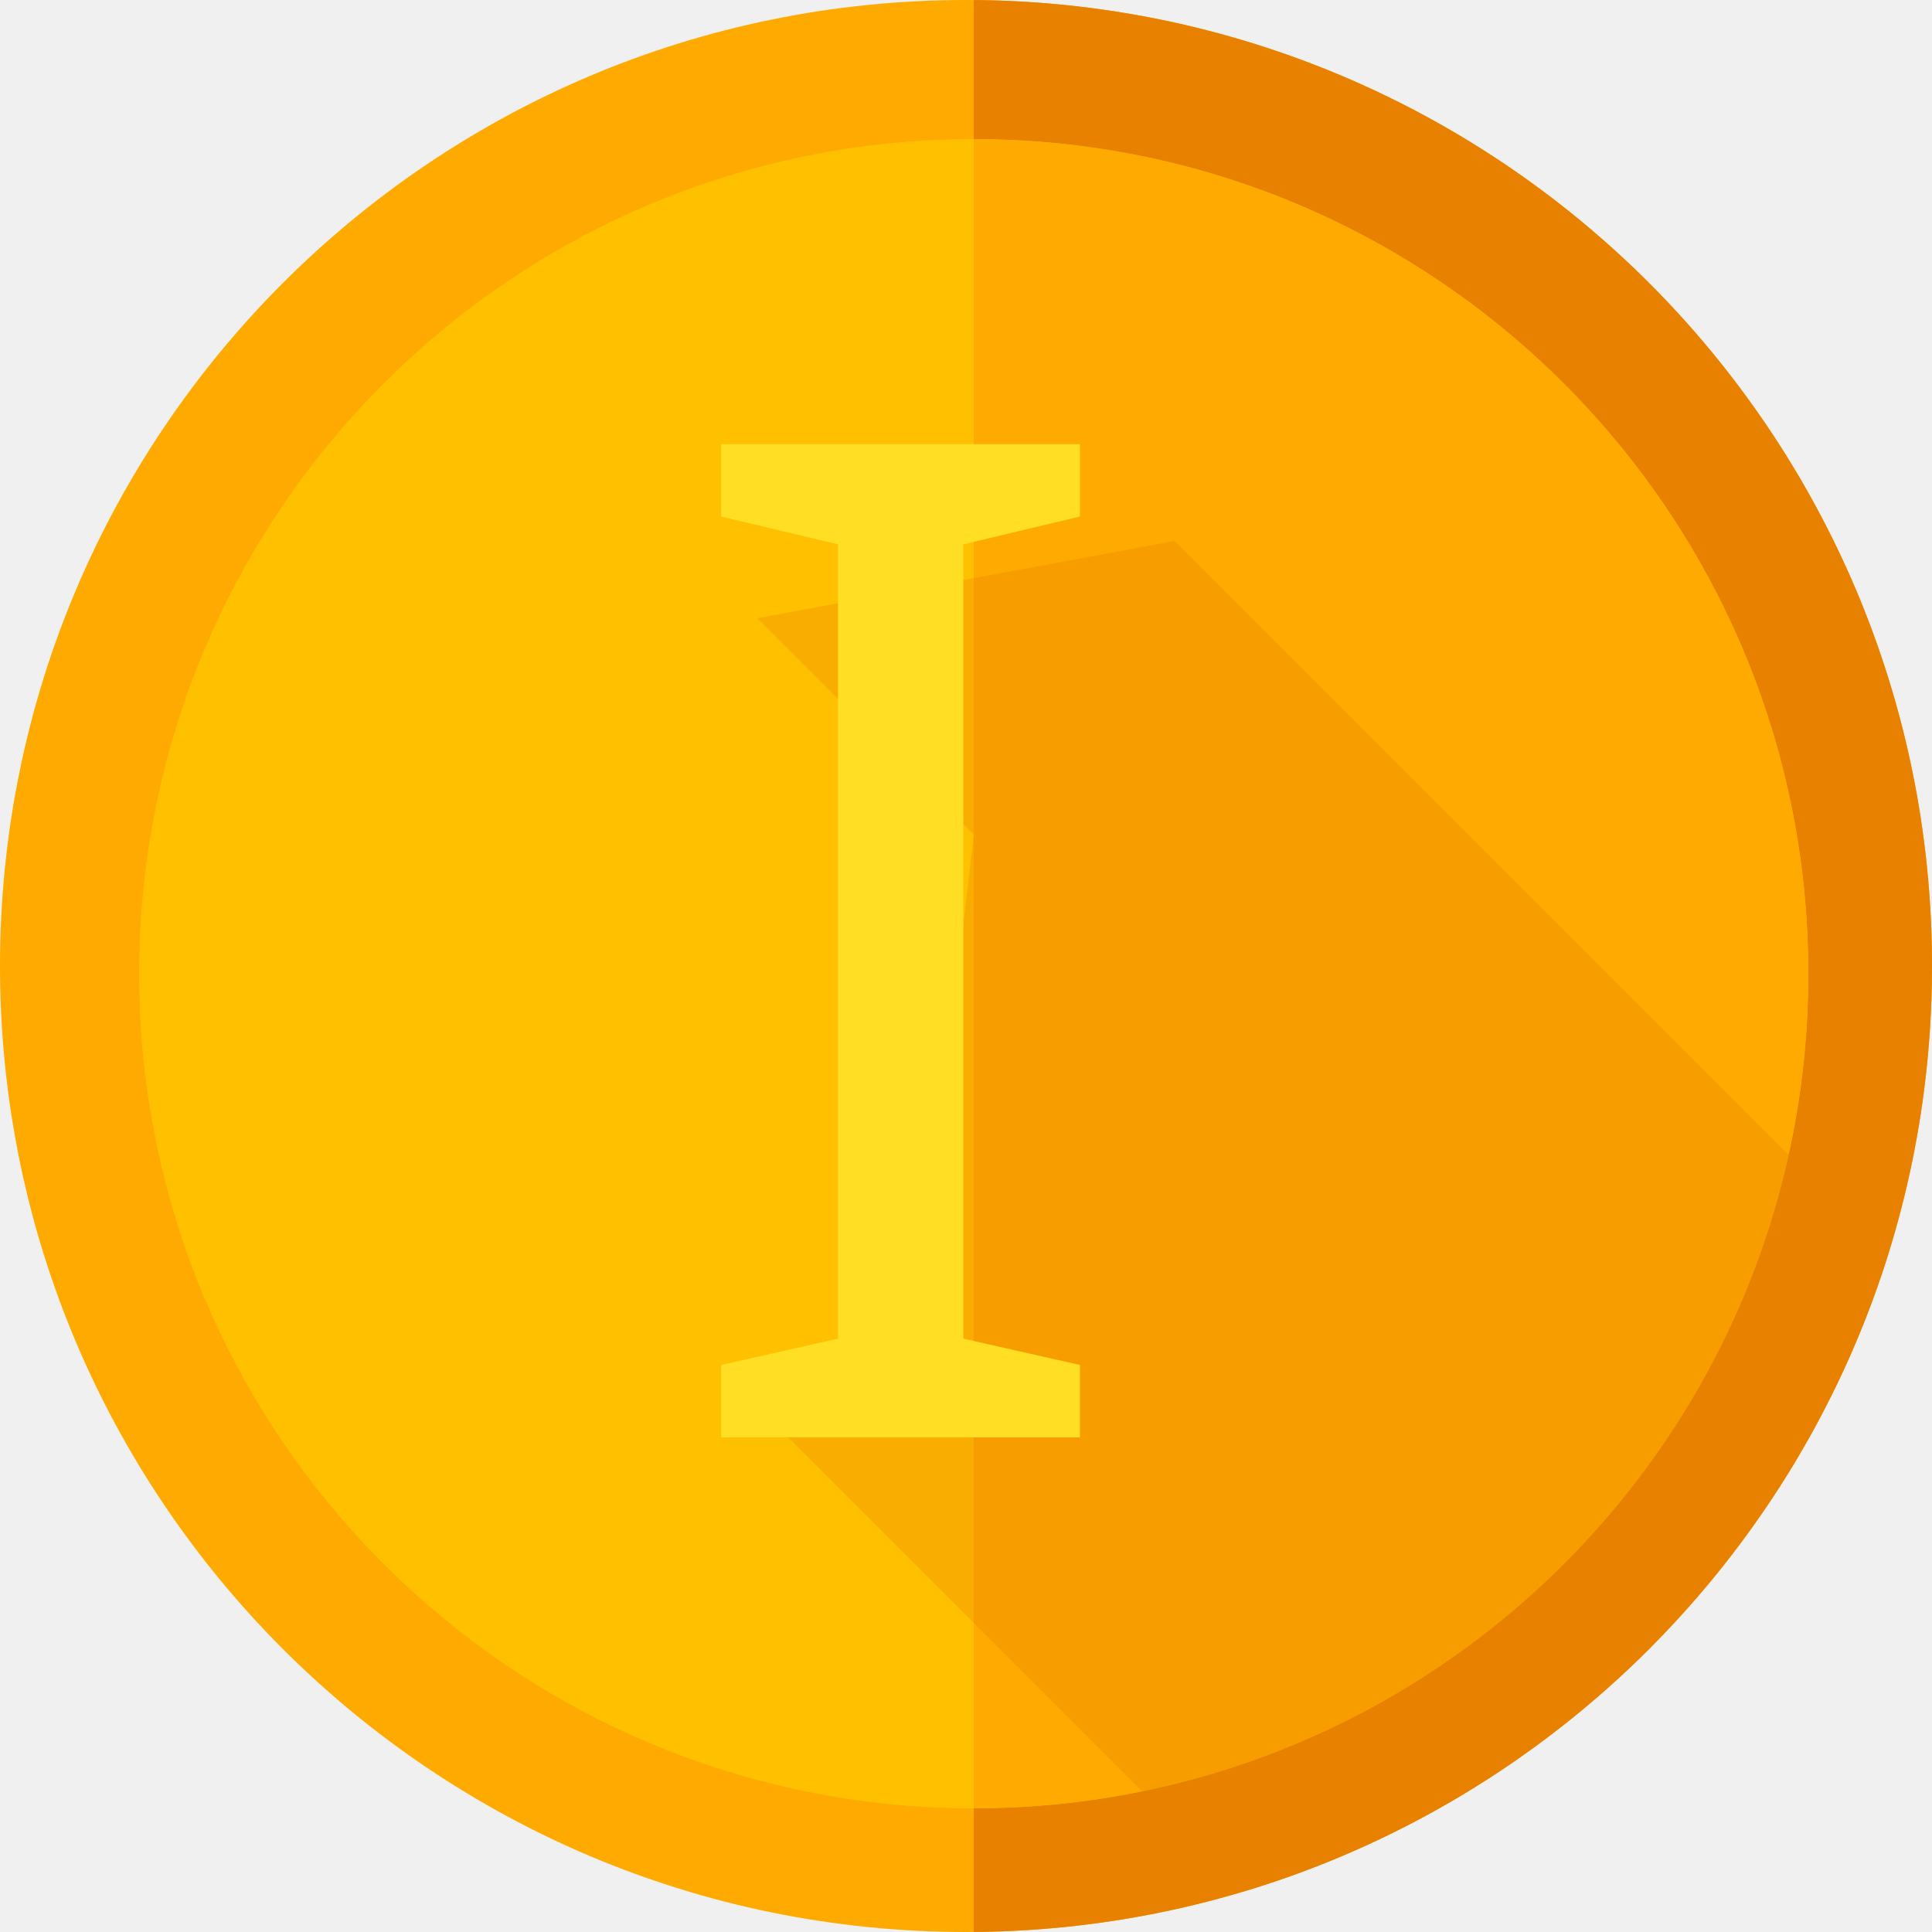
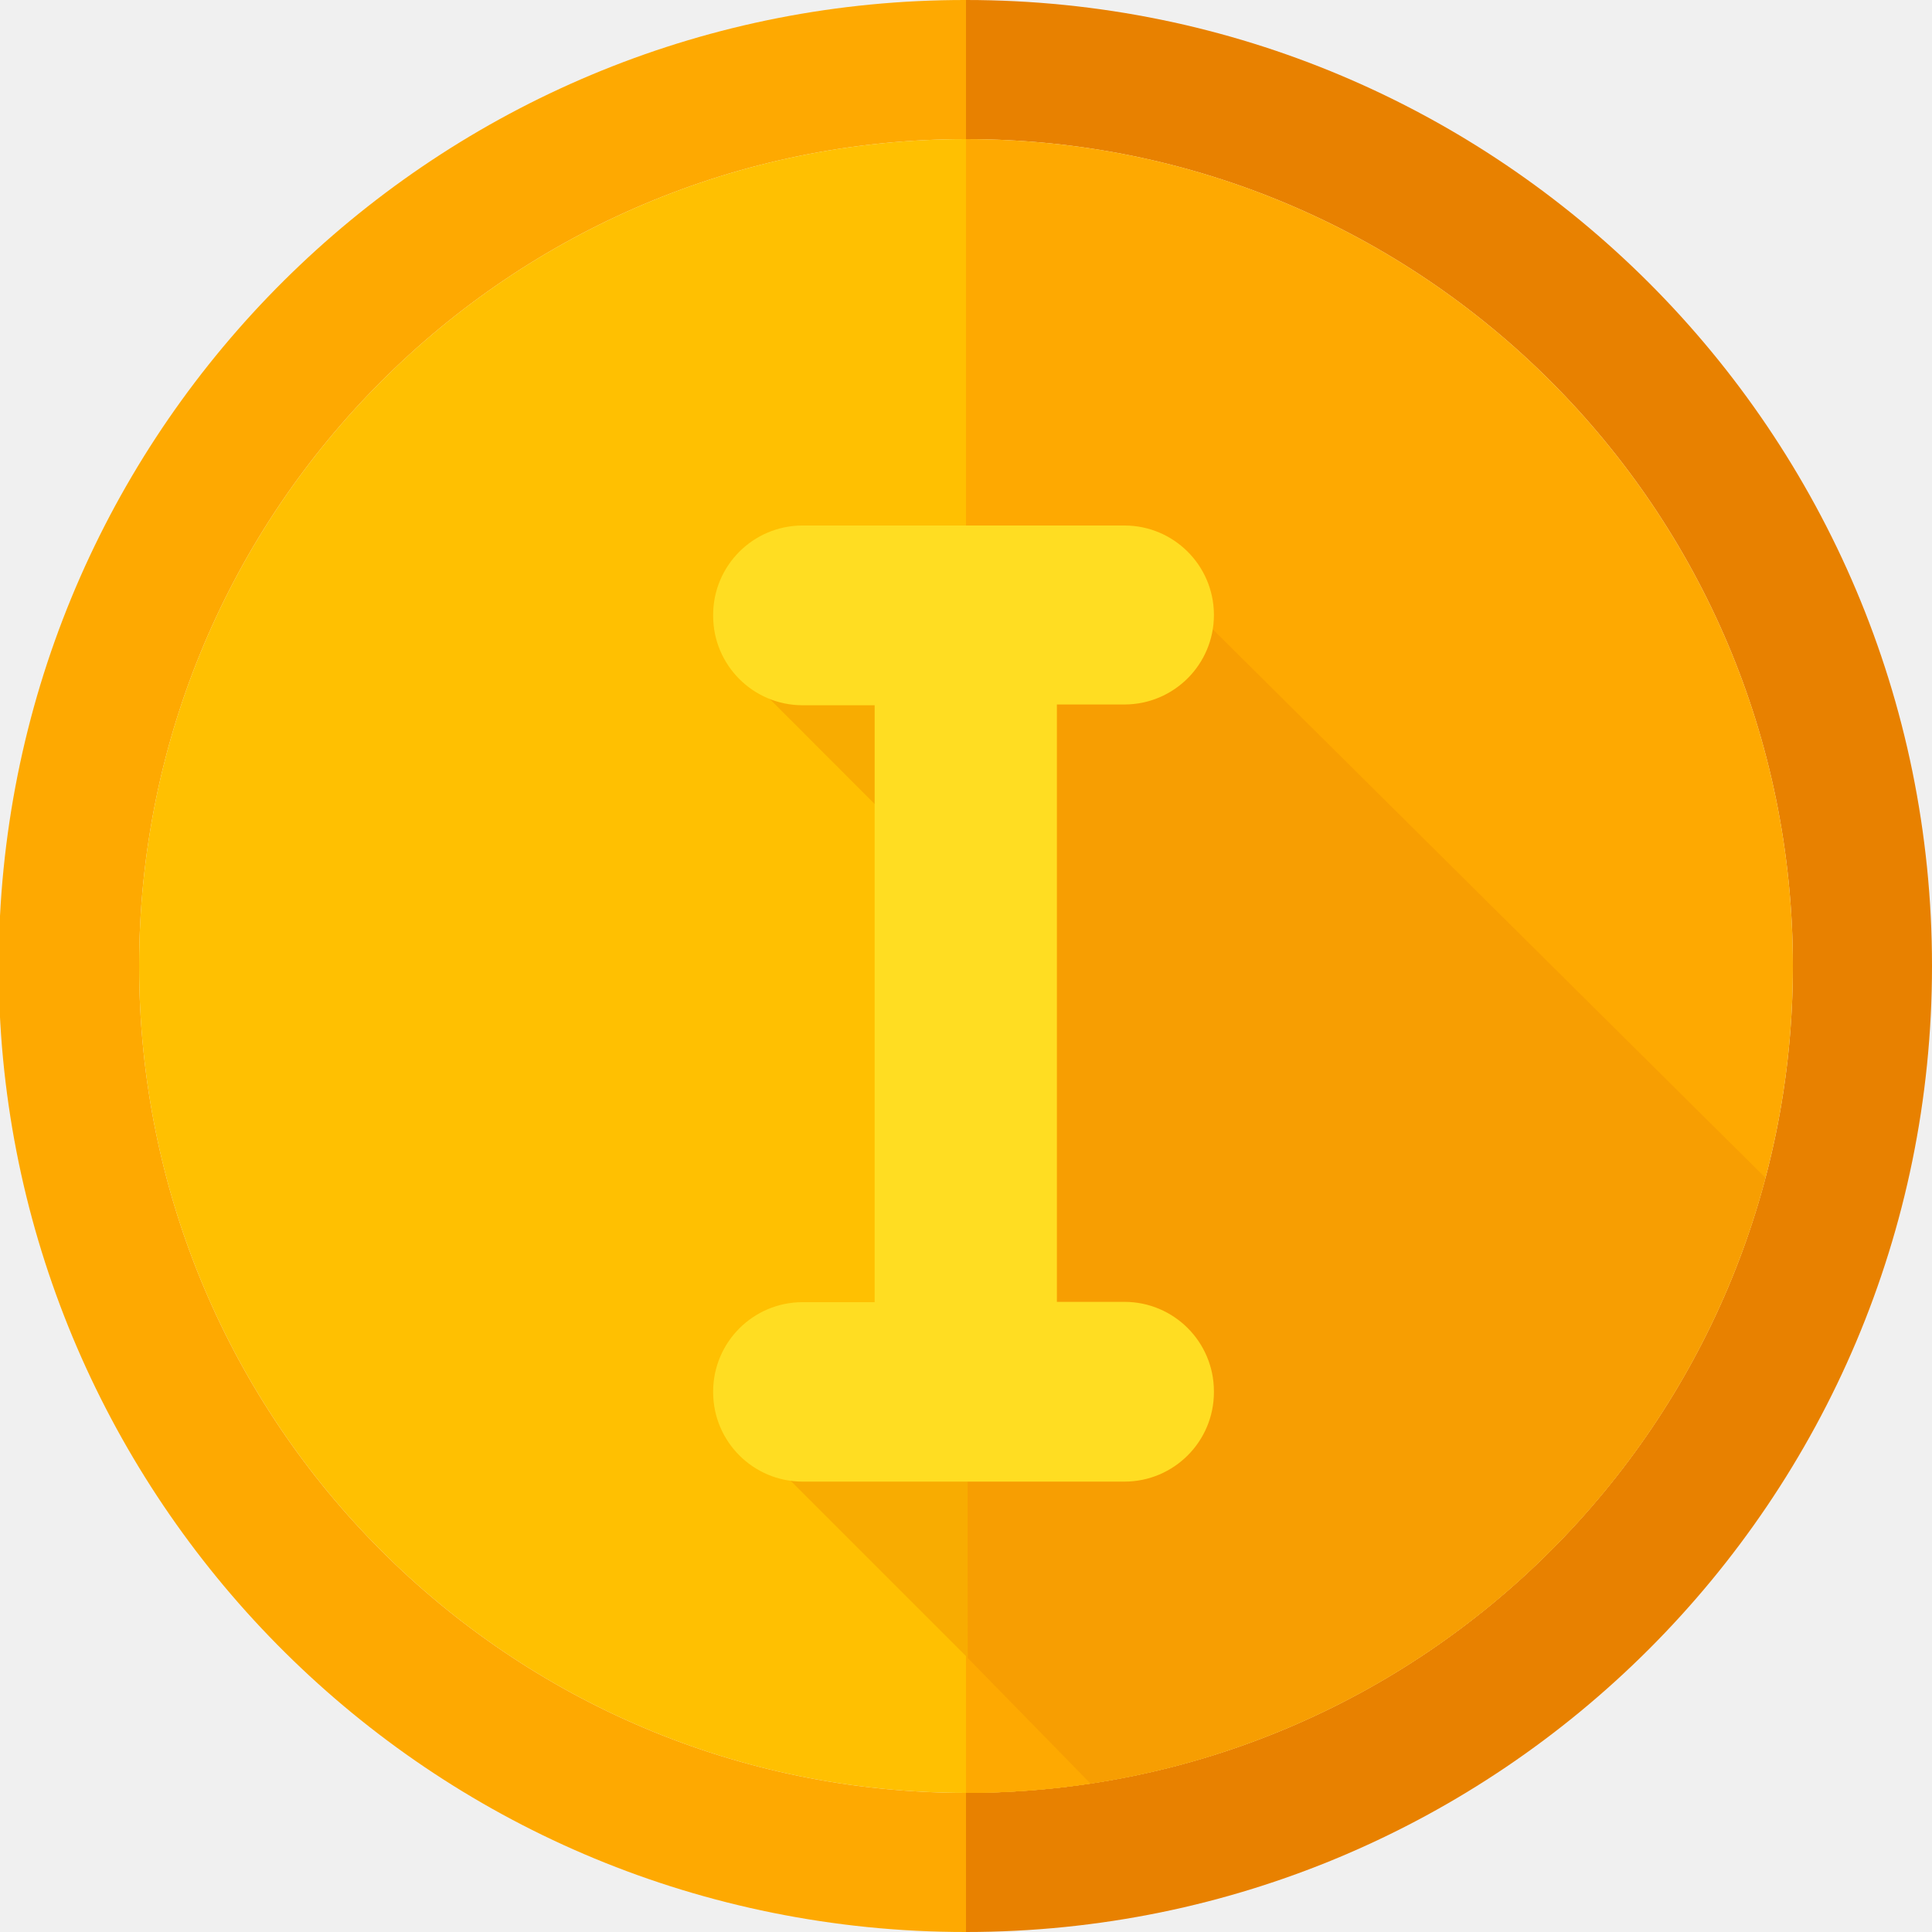
- <svg xmlns="http://www.w3.org/2000/svg" xmlns:xlink="http://www.w3.org/1999/xlink" width="125px" height="125px" viewBox="0 0 125 125" version="1.1">
+ <svg xmlns="http://www.w3.org/2000/svg" id="Layer_1" data-name="Layer 1" viewBox="0 0 125 125">
  <defs>
-     <circle id="path-1" cx="62.5" cy="62.5" r="62.5" />
-     <circle id="path-3" cx="54" cy="54" r="54" />
-     <circle id="path-5" cx="62.5" cy="62.5" r="62.5" />
+     <style>.cls-1{fill:none;}.cls-2{fill:#e88100;}.cls-3{fill:#fea901;}.cls-4{fill:#ffc001;}.cls-5{fill:#f79e02;}.cls-6{fill:#f8ac01;}.cls-7{fill:#fd2;}</style>
  </defs>
-   <g id="Symbols" stroke="none" stroke-width="1" fill="none" fill-rule="evenodd">
-     <g id="medal-silver-icon-copy">
-       <g id="Rectangle-2">
-         <mask id="mask-2" fill="white">
-           <use xlink:href="#path-1" />
-         </mask>
-         <use id="Mask" fill="#FEAA00" xlink:href="#path-1" />
-         <rect fill="#E88100" mask="url(#mask-2)" x="63" y="-4" width="62" height="144" />
-       </g>
-       <g id="Rectangle" transform="translate(9, 9)">
-         <mask id="mask-4" fill="white">
-           <use xlink:href="#path-3" />
-         </mask>
-         <use id="Mask" fill="#FFC000" xlink:href="#path-3" />
-         <rect fill="#FEAA00" style="mix-blend-mode: darken;" mask="url(#mask-4)" x="54" y="-8" width="59" height="126" />
-       </g>
-       <g id="Path-2">
-         <mask id="mask-6" fill="white">
-           <use xlink:href="#path-5" />
-         </mask>
-         <g id="Mask" />
-         <polygon fill-opacity="0.3" fill="#E88100" mask="url(#mask-6)" points="76 35 125 84 88 130 49 91 59 89 63 54 49 40" />
-       </g>
-       <text id="I" font-family="ChalkboardSE-Regular, Chalkboard SE" font-size="90" font-weight="normal" fill="#FFDE23">
-         <tspan x="43.061" y="93">I</tspan>
-       </text>
-     </g>
-   </g>
+   <path class="cls-1" d="M9,62.5A53.5,53.5,0,0,0,62.5,116V9A53.5,53.5,0,0,0,9,62.5Z" />
+   <path class="cls-1" d="M116,62.5A53.5,53.5,0,0,0,62.5,9V116A53.5,53.5,0,0,0,116,62.5Z" />
+   <path class="cls-2" d="M62.5,0V9a53.5,53.5,0,0,1,0,107v9a62.5,62.5,0,0,0,0-125Z" />
+   <path class="cls-3" d="M9,62.5A53.5,53.5,0,0,1,62.5,9V0a62.5,62.5,0,0,0-6.4,124.68,63.23,63.23,0,0,0,6.4.32v-9A53.5,53.5,0,0,1,9,62.5Z" />
+   <path class="cls-3" d="M62.5,9V116a53.5,53.5,0,0,0,0-107Z" />
+   <path class="cls-3" d="M62.5,116a53.47,53.47,0,0,0,16-2.45l-16-16Z" />
+   <path class="cls-4" d="M9,62.5A53.5,53.5,0,0,0,62.5,116V9A53.5,53.5,0,0,0,9,62.5Z" />
+   <polygon class="cls-1" points="62.08 29.52 62.08 97.1 62.5 97.52 62.5 29.52 62.08 29.52" />
+   <path class="cls-3" d="M62.5,39.53V116a53.91,53.91,0,0,0,8.06-.6l-7.95-8.13Z" />
+   <path class="cls-5" d="M114.22,76.2,77.27,39.53H62.5l.11,67.74,7.95,8.13A53.55,53.55,0,0,0,114.22,76.2Z" />
+   <polygon class="cls-6" points="49.63 45.05 57.39 52.82 57.39 45.05 49.63 45.05" />
+   <polygon class="cls-6" points="62.61 95.49 62.61 107.26 50.84 95.49 62.61 95.49" />
+   <path class="cls-7" d="M72.77,45.58a5.79,5.79,0,0,0,5.77-5.77v-.09A5.79,5.79,0,0,0,72.77,34H51.91a5.79,5.79,0,0,0-5.77,5.77v.09a5.79,5.79,0,0,0,5.77,5.77h4.68V84.25H51.91A5.79,5.79,0,0,0,46.14,90v.09a5.79,5.79,0,0,0,5.77,5.77H72.77a5.79,5.79,0,0,0,5.77-5.77V90a5.79,5.79,0,0,0-5.77-5.77H68.38V45.58Z" />
</svg>
